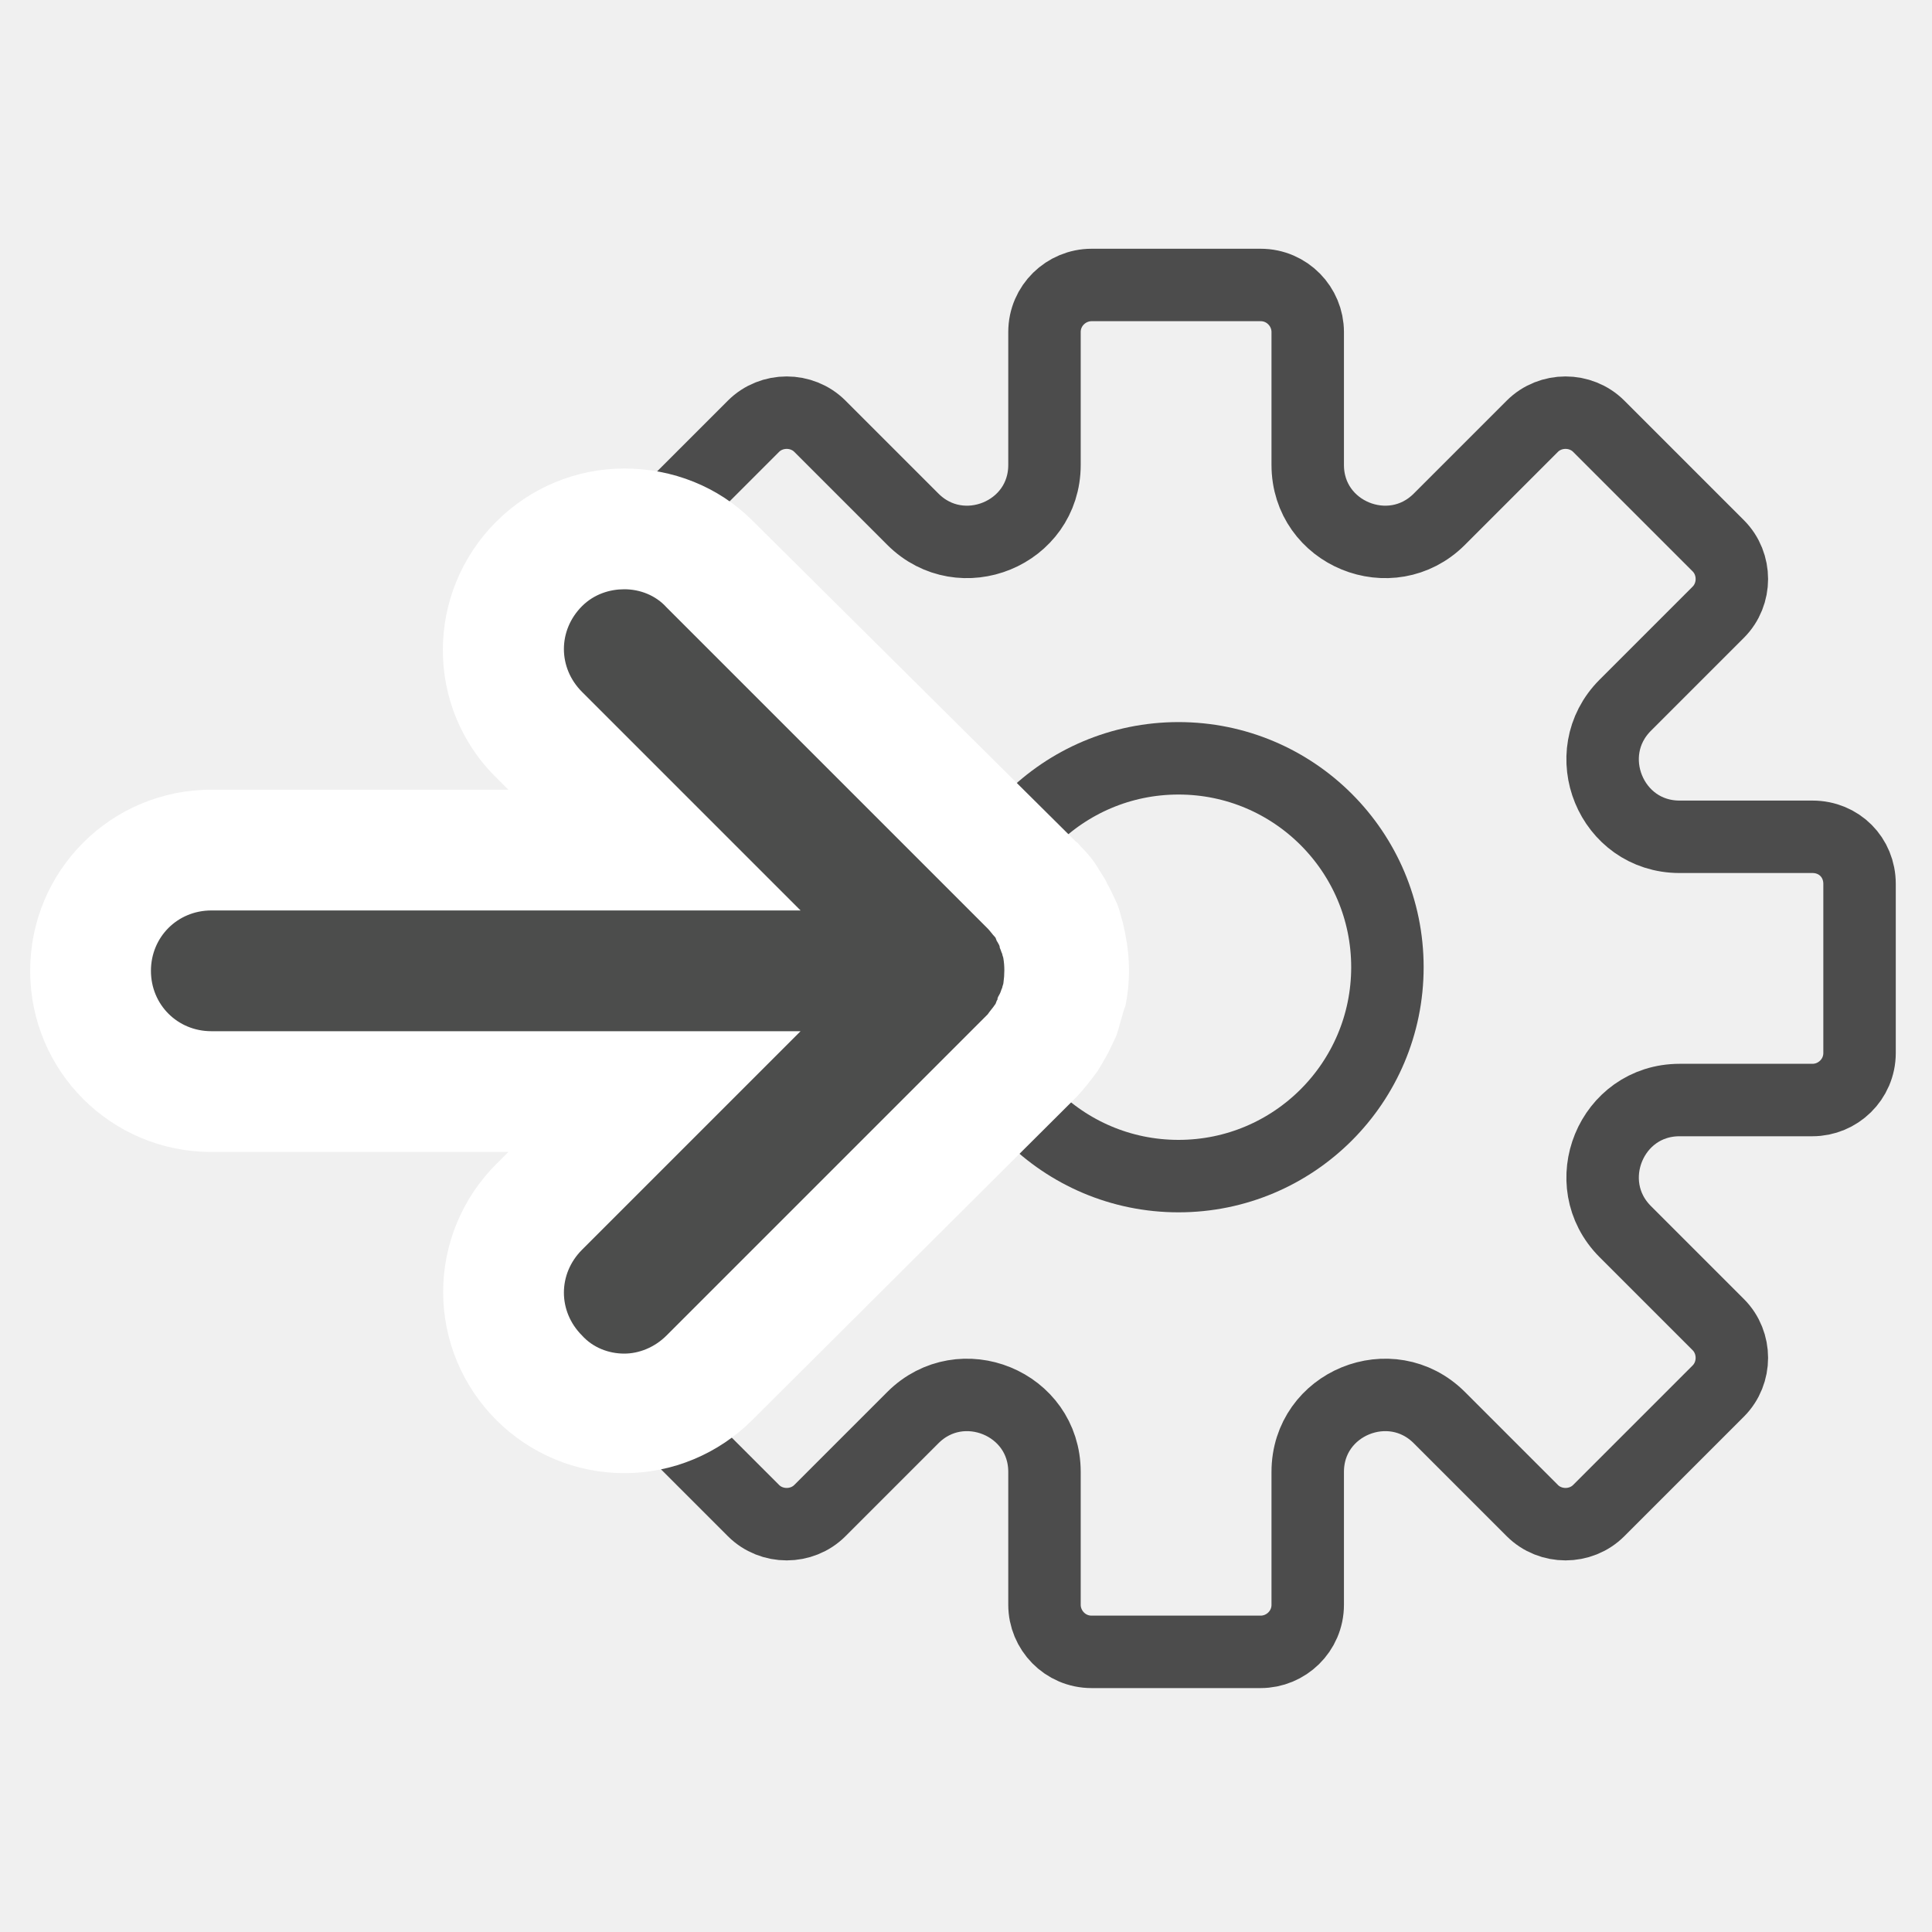
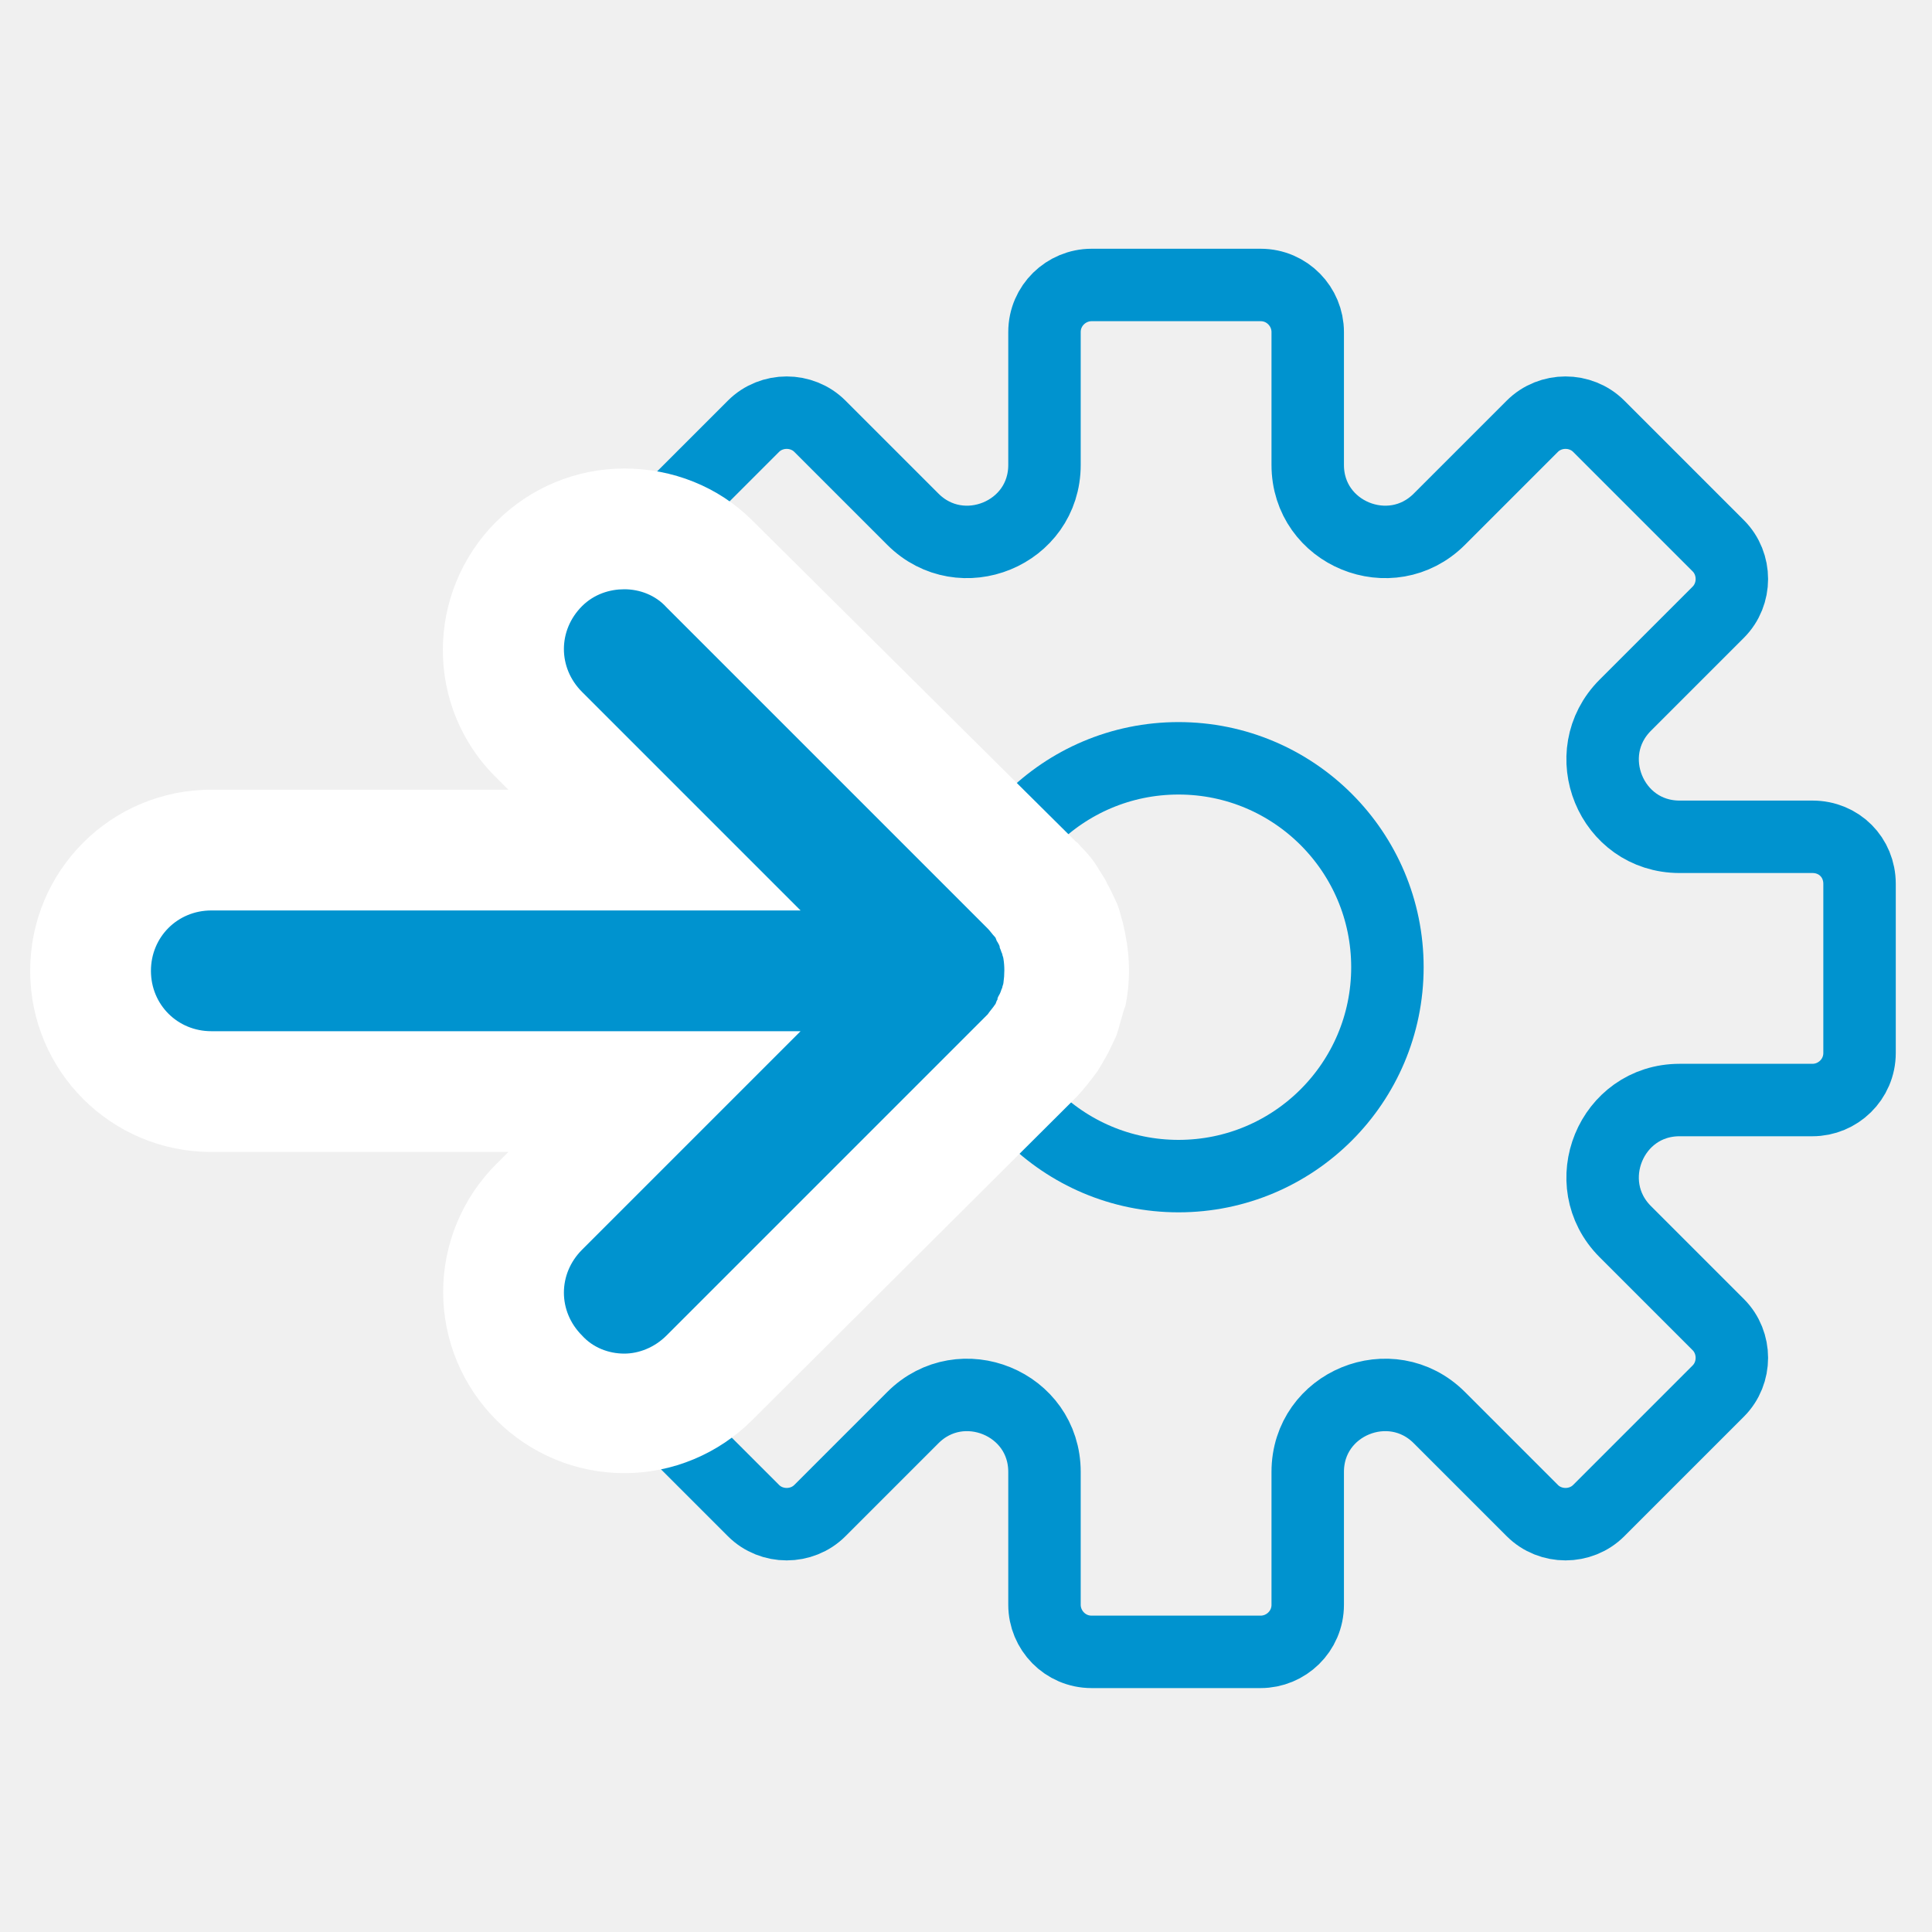
<svg xmlns="http://www.w3.org/2000/svg" id="govsystem" viewBox="0 0 160 160">
  <style type="text/css">
- 	.st0{fill:none;stroke:#4C4C4C;stroke-width:6;stroke-linecap:round;stroke-miterlimit:10;}
- 	.st1{fill:#4C4D4C;}
+ 	.st0{fill:none;stroke:#0093cf;stroke-width:6;stroke-linecap:round;stroke-miterlimit:10;}
+ 	.st1{fill:#0093cf;}
	.st2{fill:#FFFFFF;}
</style>
  <path class="st0" d="M150.1,69.3h-11c-5.7,0-8.5-6.9-4.5-10.9l7.7-7.7c1.5-1.5,1.5-4,0-5.5l-9.9-9.9c-1.5-1.5-4-1.5-5.5,0l-7.7,7.7  c-4,4-10.9,1.2-10.9-4.5v-11c0-2.1-1.7-3.9-3.9-3.9h-14c-2.1,0-3.9,1.7-3.9,3.9v11c0,5.7-6.9,8.5-10.9,4.5l-7.7-7.7  c-1.5-1.5-4-1.5-5.5,0l-9.9,9.9c-1.5,1.5-1.5,4,0,5.5l7.7,7.7c4,4,1.2,10.9-4.5,10.9h-11c-2.1,0-3.9,1.7-3.9,3.9v14  c0,2.1,1.7,3.9,3.9,3.9h11c5.7,0,8.5,6.9,4.5,10.9l-7.7,7.7c-1.5,1.5-1.5,4,0,5.5l9.9,9.9c1.5,1.5,4,1.5,5.5,0l7.7-7.7  c4-4,10.9-1.2,10.9,4.5v11c0,2.1,1.7,3.9,3.9,3.9h14c2.1,0,3.9-1.7,3.9-3.9v-11c0-5.7,6.9-8.5,10.9-4.5l7.7,7.7c1.5,1.5,4,1.5,5.5,0  l9.9-9.9c1.5-1.5,1.5-4,0-5.5l-7.7-7.7c-4-4-1.2-10.9,4.5-10.9h11c2.1,0,3.9-1.7,3.9-3.9v-14C154,71,152.3,69.3,150.1,69.3z" />
  <circle class="st0" cx="97.6" cy="80.1" r="17.3" />
  <path class="st1" d="M51.7,117c-2.7,0-5.2-1-7.1-2.9c-1.9-1.9-2.9-4.4-2.9-7.1s1-5.2,2.9-7.1l9.6-9.6H17.5c-5.5,0-10-4.5-10-10   c0-5.5,4.5-10,10-10h36.7l-9.6-9.6c-1.9-1.9-2.9-4.4-2.9-7.1s1-5.2,2.9-7.1c1.9-1.9,4.4-2.9,7.1-2.9s5.2,1,7.1,2.9l26.9,26.9   l0.1,0.1c0.3,0.4,0.6,0.8,0.9,1.2c0.2,0.3,0.3,0.5,0.5,0.8c0.2,0.3,0.3,0.6,0.5,0.9c0.1,0.3,0.2,0.6,0.3,1c0.1,0.3,0.2,0.6,0.2,0.9   c0.3,1.3,0.3,2.6,0,3.9c-0.1,0.3-0.1,0.6-0.2,0.9c-0.1,0.4-0.2,0.7-0.3,1c-0.1,0.3-0.3,0.6-0.5,0.9c-0.1,0.3-0.3,0.6-0.5,0.8   c-0.4,0.6-0.8,1.1-1.2,1.5l-26.6,26.6C56.9,116,54.4,117,51.7,117z" />
  <path class="st2" d="M51.7,48.8c1.3,0,2.6,0.5,3.5,1.5l26.6,26.6c0,0,0,0,0,0c0.2,0.2,0.4,0.5,0.6,0.7c0.1,0.1,0.1,0.3,0.2,0.4   c0.1,0.2,0.2,0.3,0.2,0.5c0.1,0.2,0.1,0.3,0.2,0.5c0,0.1,0.1,0.3,0.1,0.4c0.1,0.6,0.1,1.3,0,2c0,0.1-0.1,0.3-0.1,0.4   c-0.1,0.2-0.1,0.3-0.2,0.5c-0.1,0.2-0.2,0.3-0.2,0.5c-0.1,0.1-0.1,0.3-0.2,0.4c-0.2,0.3-0.4,0.5-0.6,0.8l-26.6,26.6   c-1,1-2.3,1.5-3.5,1.5c-1.3,0-2.6-0.5-3.5-1.5c-2-2-2-5.1,0-7.1l18.1-18.1H17.5c-2.8,0-5-2.2-5-5c0-2.8,2.2-5,5-5h48.8L48.2,57.3   c-2-2-2-5.1,0-7.1C49.2,49.2,50.5,48.8,51.7,48.8 M51.7,38.8c-4,0-7.8,1.6-10.6,4.4c-5.9,5.9-5.9,15.4,0,21.2l1,1H17.5   c-8.3,0-15,6.7-15,15s6.7,15,15,15h24.6l-1,1c-2.8,2.8-4.4,6.6-4.4,10.6c0,4,1.6,7.8,4.4,10.6c2.8,2.8,6.6,4.4,10.6,4.4   c4,0,7.8-1.6,10.6-4.4L89,91c0.7-0.7,1.3-1.5,1.9-2.3c0.3-0.5,0.6-1,0.7-1.2c0.2-0.3,0.4-0.8,0.7-1.4c0.3-0.6,0.4-1.2,0.5-1.5   c0.1-0.3,0.2-0.8,0.4-1.3c0.4-1.9,0.4-3.9,0-5.9c-0.1-0.5-0.2-1-0.3-1.3c-0.1-0.3-0.2-0.9-0.5-1.5c-0.3-0.6-0.5-1.1-0.7-1.4   c-0.1-0.3-0.4-0.7-0.7-1.2c-0.4-0.7-0.9-1.3-1.5-1.9c-0.1-0.1-0.2-0.3-0.4-0.4L62.3,43.1C59.5,40.3,55.7,38.8,51.7,38.8L51.7,38.8z   " />
</svg>
